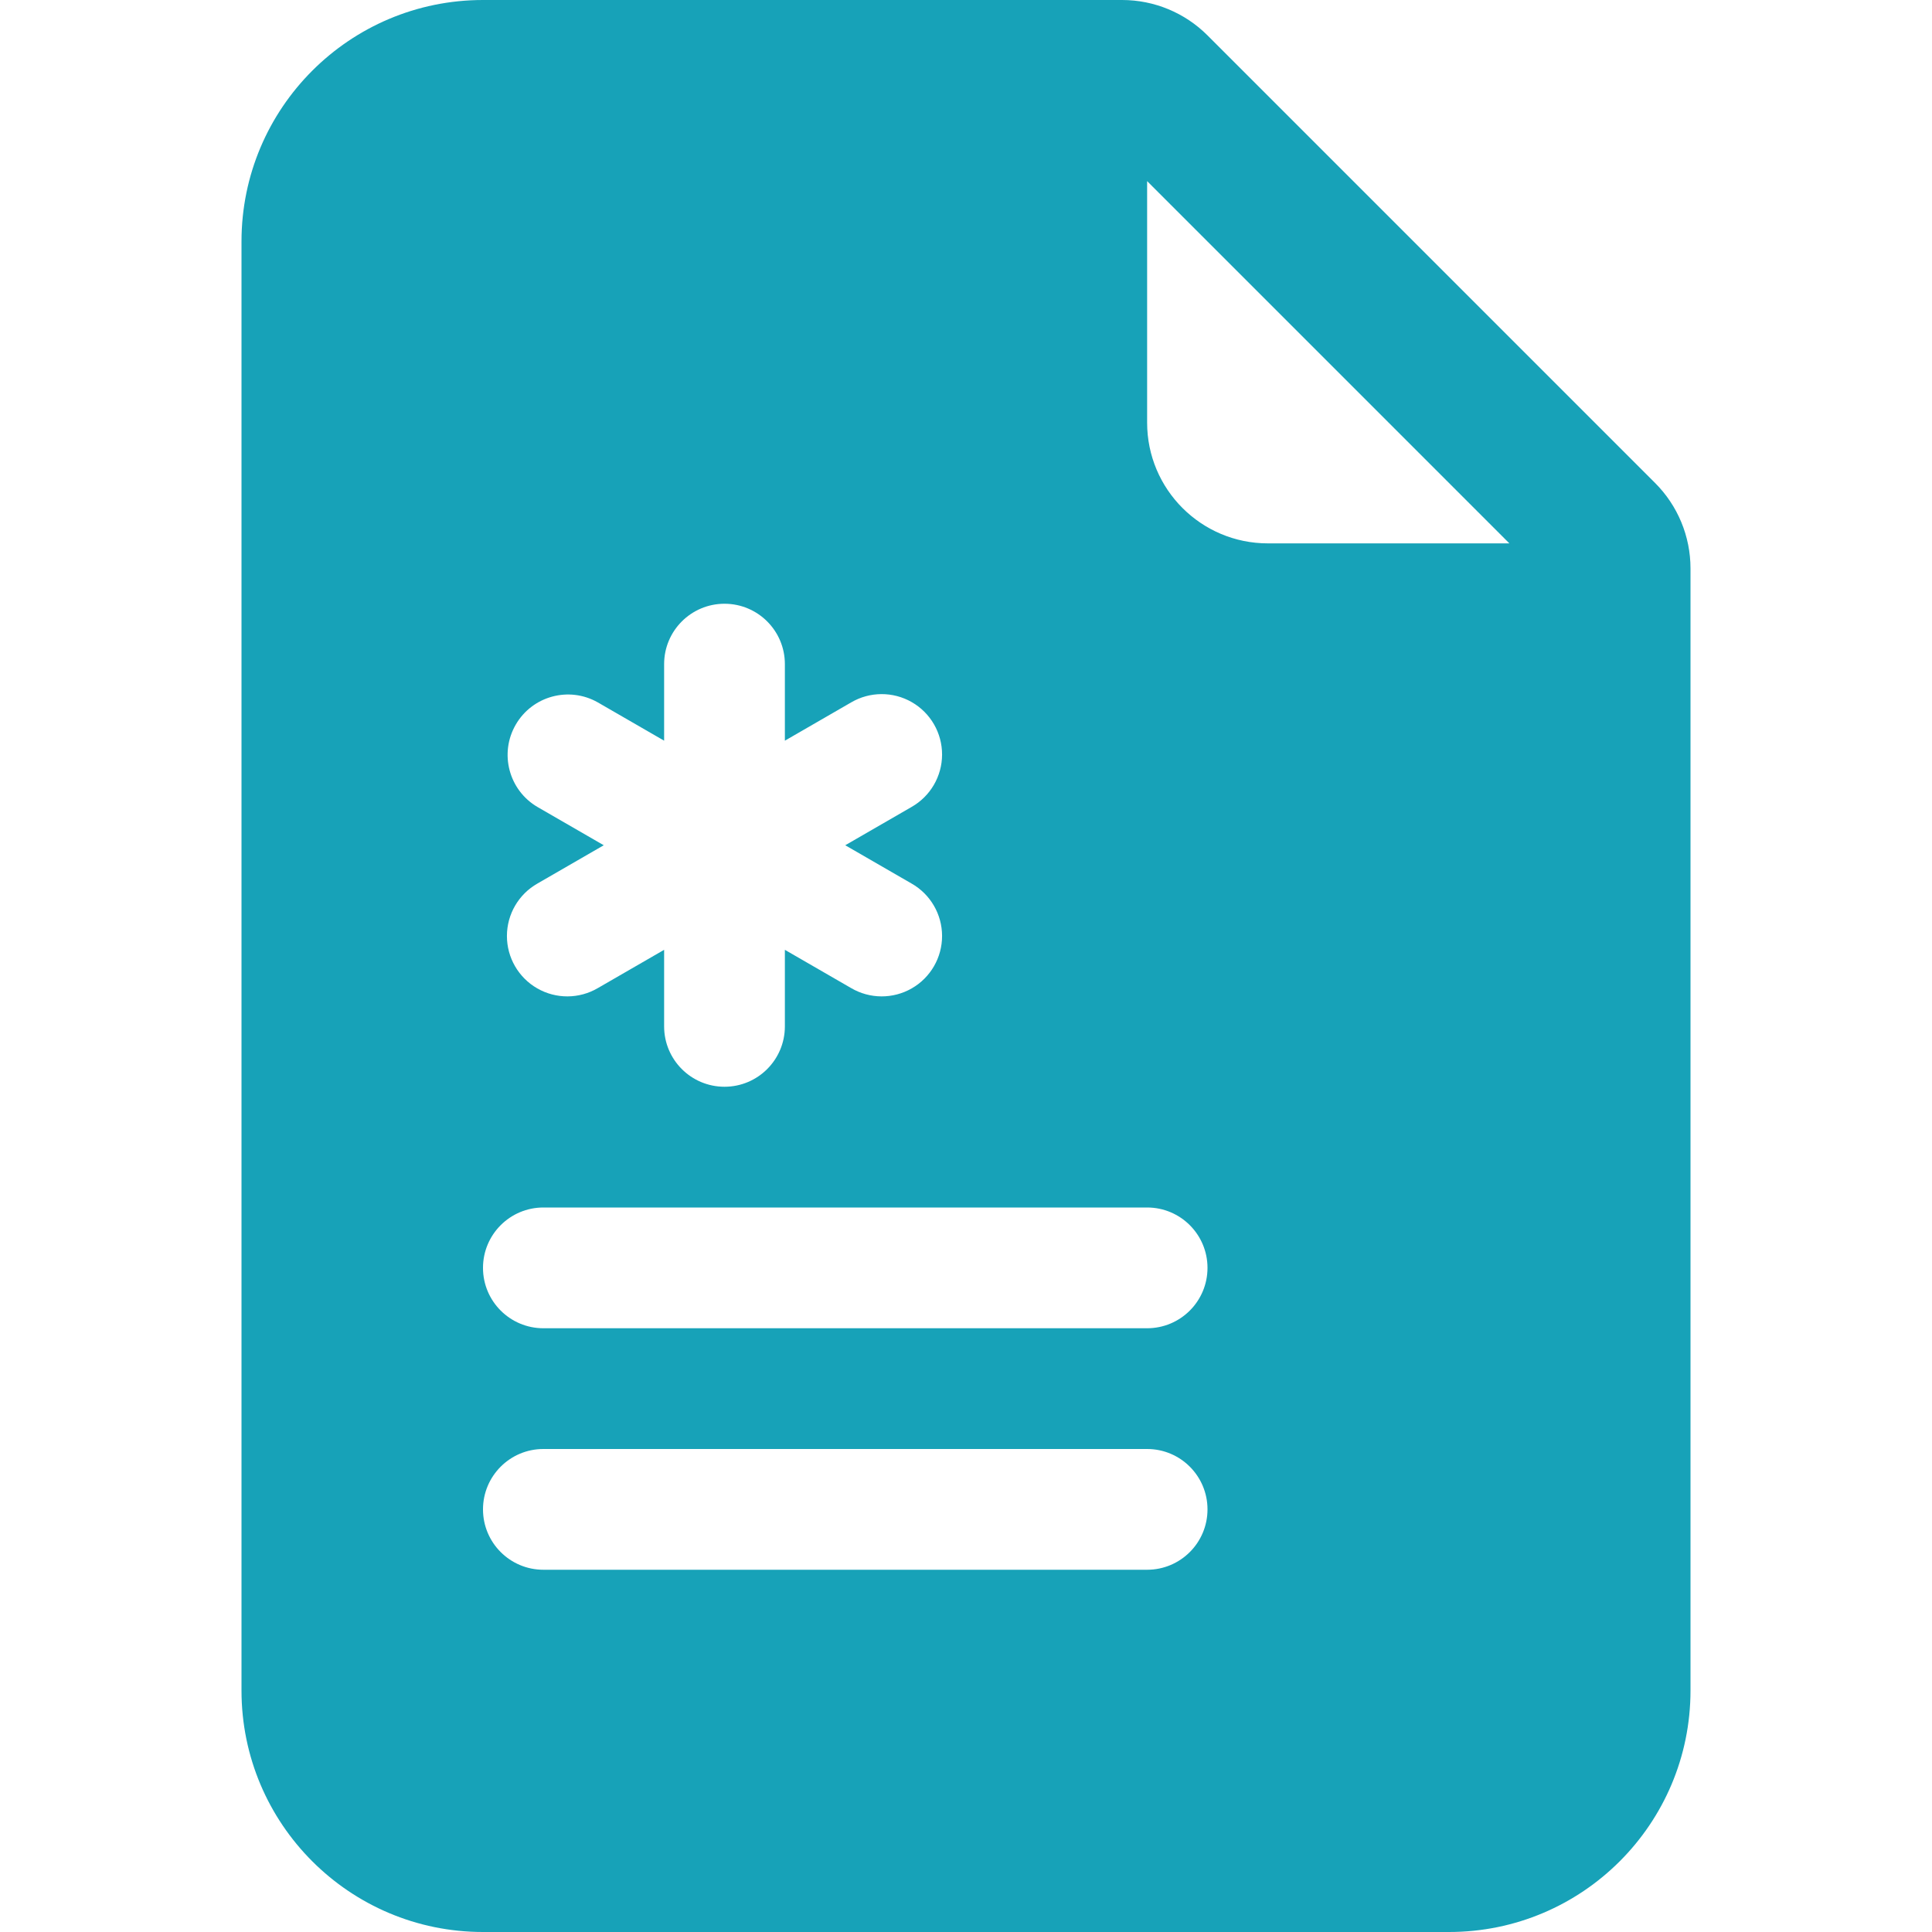
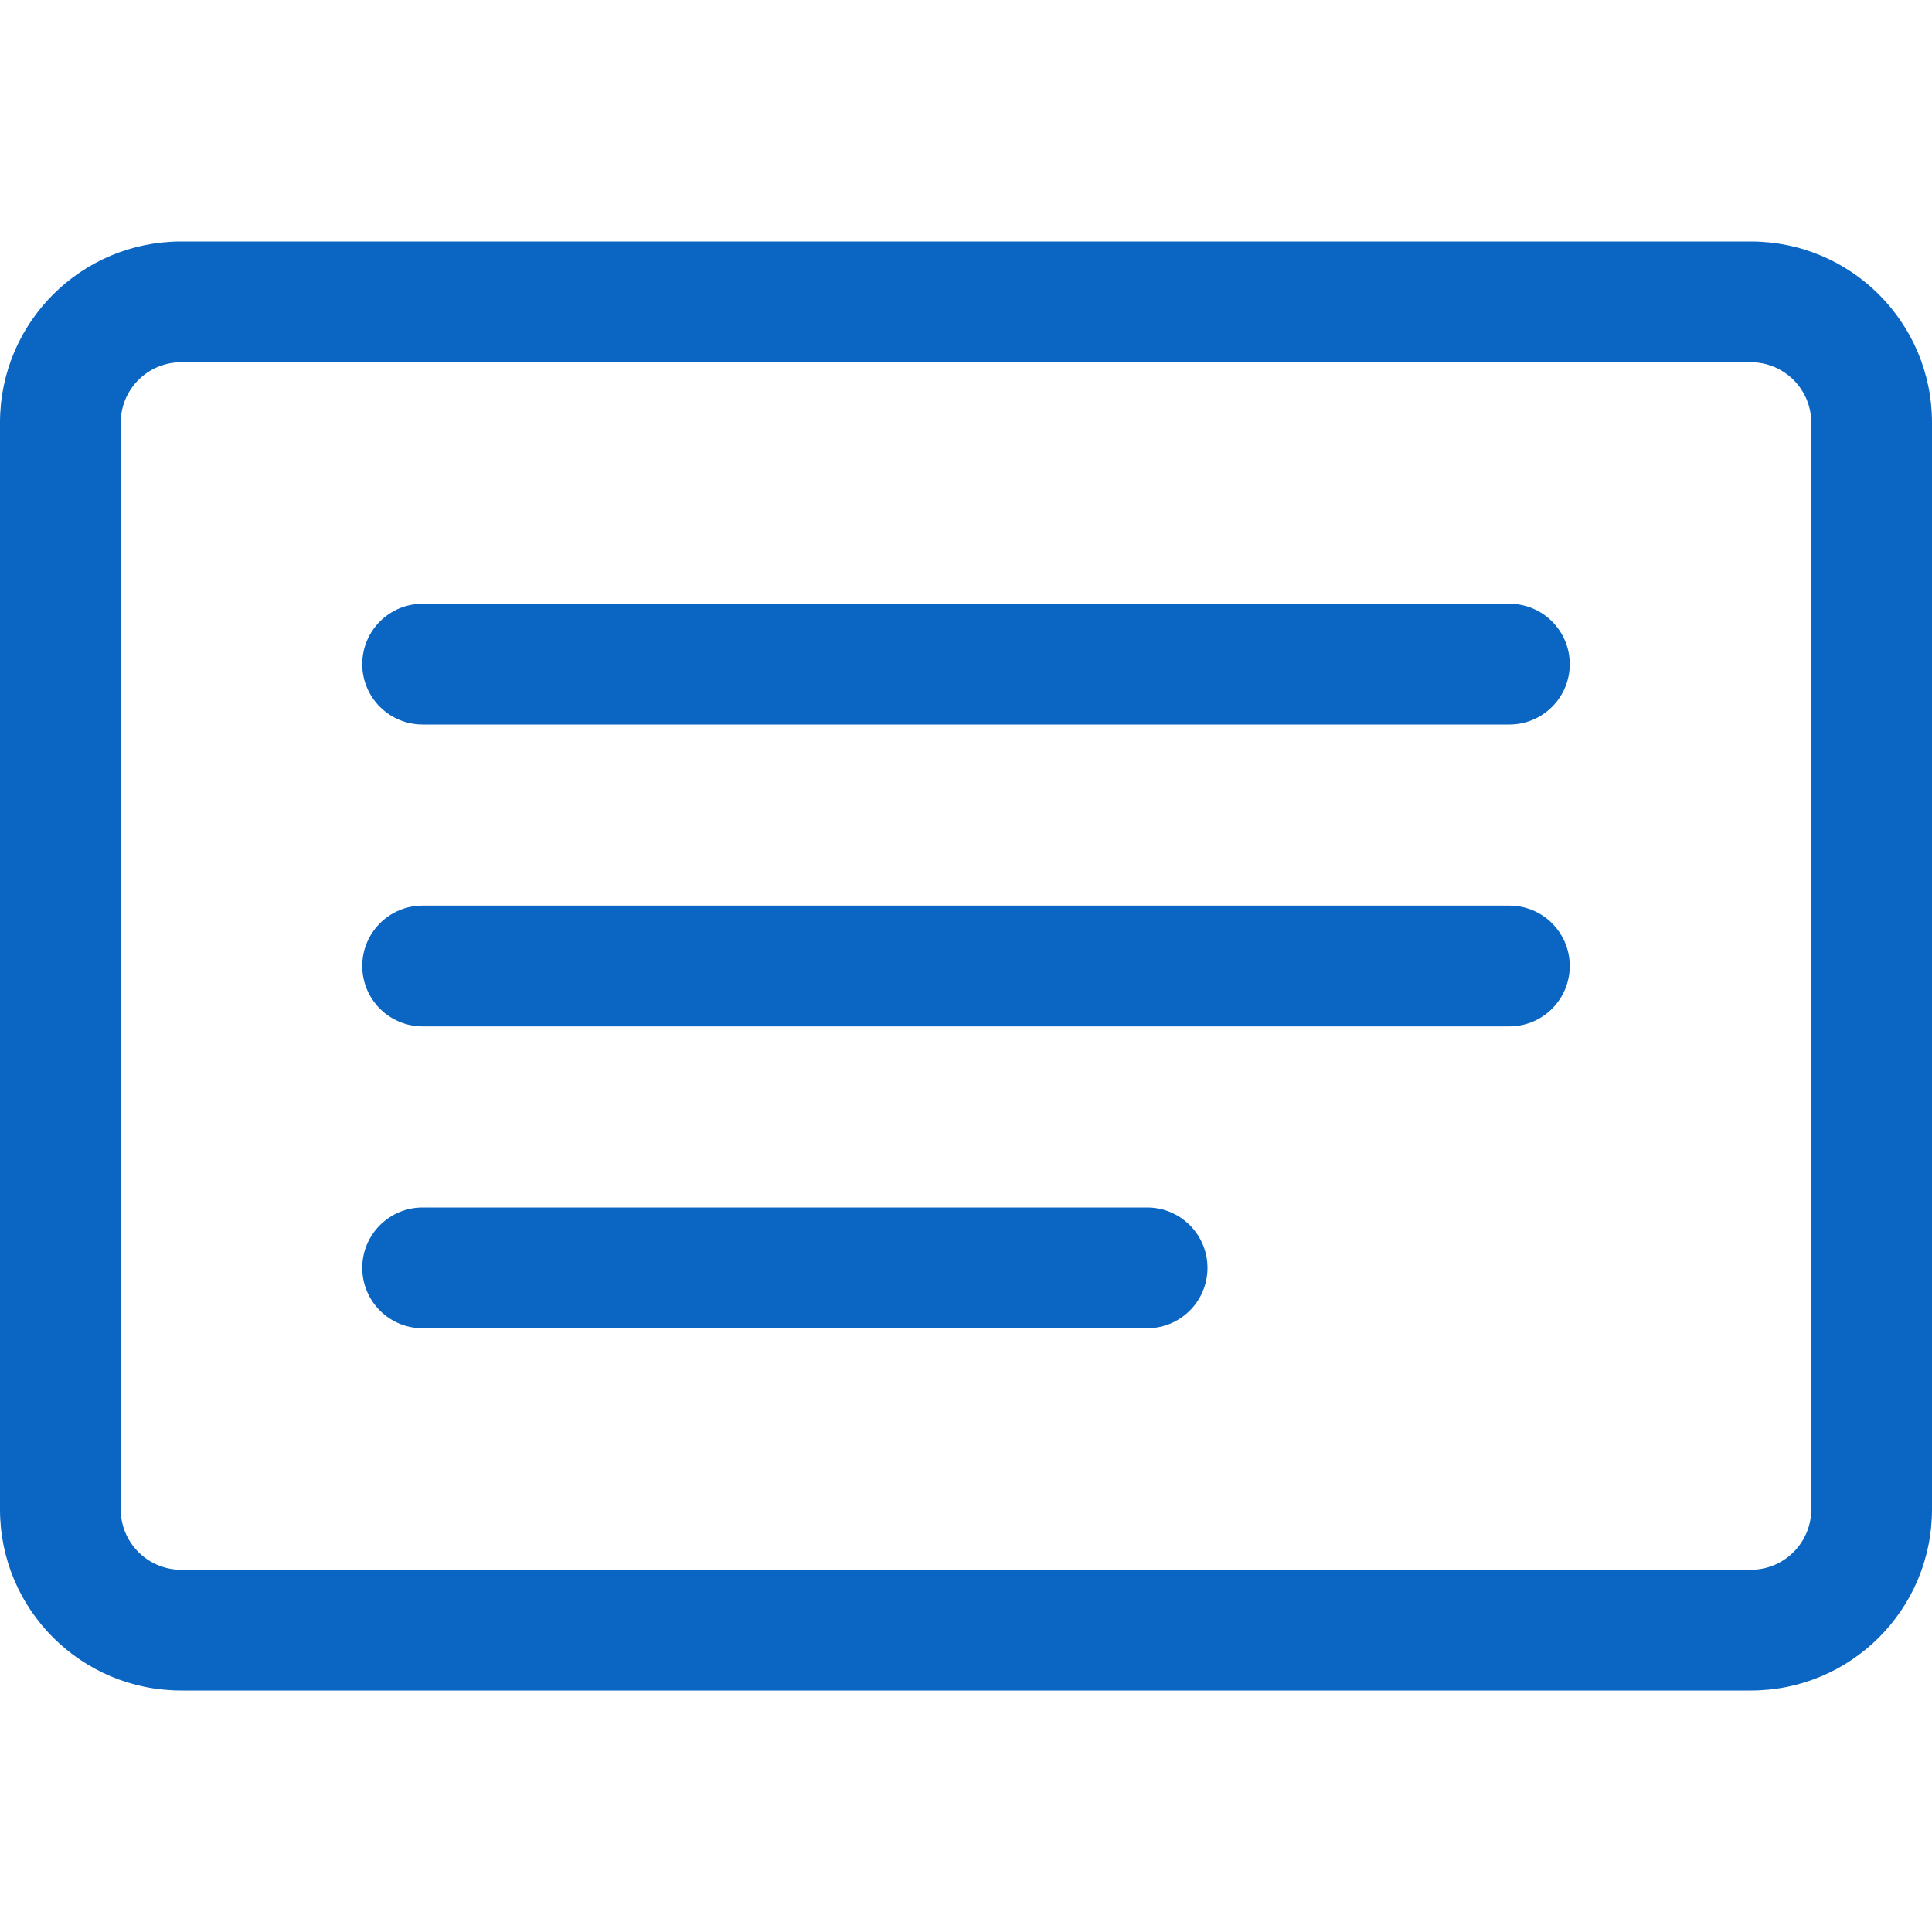
- <svg xmlns="http://www.w3.org/2000/svg" width="16" height="16" fill="currentColor" class="bi bi-file-earmark-medical-fill" style="color: #17a2b8;" viewBox="0 0 16 16">
-   <path d="M9.293 0H4a2 2 0 0 0-2 2v12a2 2 0 0 0 2 2h8a2 2 0 0 0 2-2V4.707A1 1 0 0 0 13.707 4L10 .293A1 1 0 0 0 9.293 0M9.5 3.5v-2l3 3h-2a1 1 0 0 1-1-1m-3 2v.634l.549-.317a.5.5 0 1 1 .5.866L7 7l.549.317a.5.5 0 1 1-.5.866L6.5 7.866V8.5a.5.5 0 0 1-1 0v-.634l-.549.317a.5.5 0 1 1-.5-.866L5 7l-.549-.317a.5.5 0 0 1 .5-.866l.549.317V5.5a.5.5 0 1 1 1 0m-2 4.5h5a.5.5 0 0 1 0 1h-5a.5.5 0 0 1 0-1m0 2h5a.5.5 0 0 1 0 1h-5a.5.5 0 0 1 0-1" />
+ <svg xmlns="http://www.w3.org/2000/svg" color="#0a66c2" width="16" height="16" fill="currentColor" class="bi bi-card-text" viewBox="0 0 16 16">
+   <path d="M14.5 3a.5.5 0 0 1 .5.5v9a.5.5 0 0 1-.5.5h-13a.5.5 0 0 1-.5-.5v-9a.5.5 0 0 1 .5-.5zm-13-1A1.5 1.5 0 0 0 0 3.5v9A1.5 1.5 0 0 0 1.5 14h13a1.5 1.5 0 0 0 1.5-1.5v-9A1.5 1.5 0 0 0 14.5 2z" />
+   <path d="M3 5.5a.5.5 0 0 1 .5-.5h9a.5.5 0 0 1 0 1h-9a.5.5 0 0 1-.5-.5M3 8a.5.5 0 0 1 .5-.5h9a.5.5 0 0 1 0 1h-9A.5.5 0 0 1 3 8m0 2.5a.5.5 0 0 1 .5-.5h6a.5.5 0 0 1 0 1h-6a.5.5 0 0 1-.5-.5" />
</svg>
